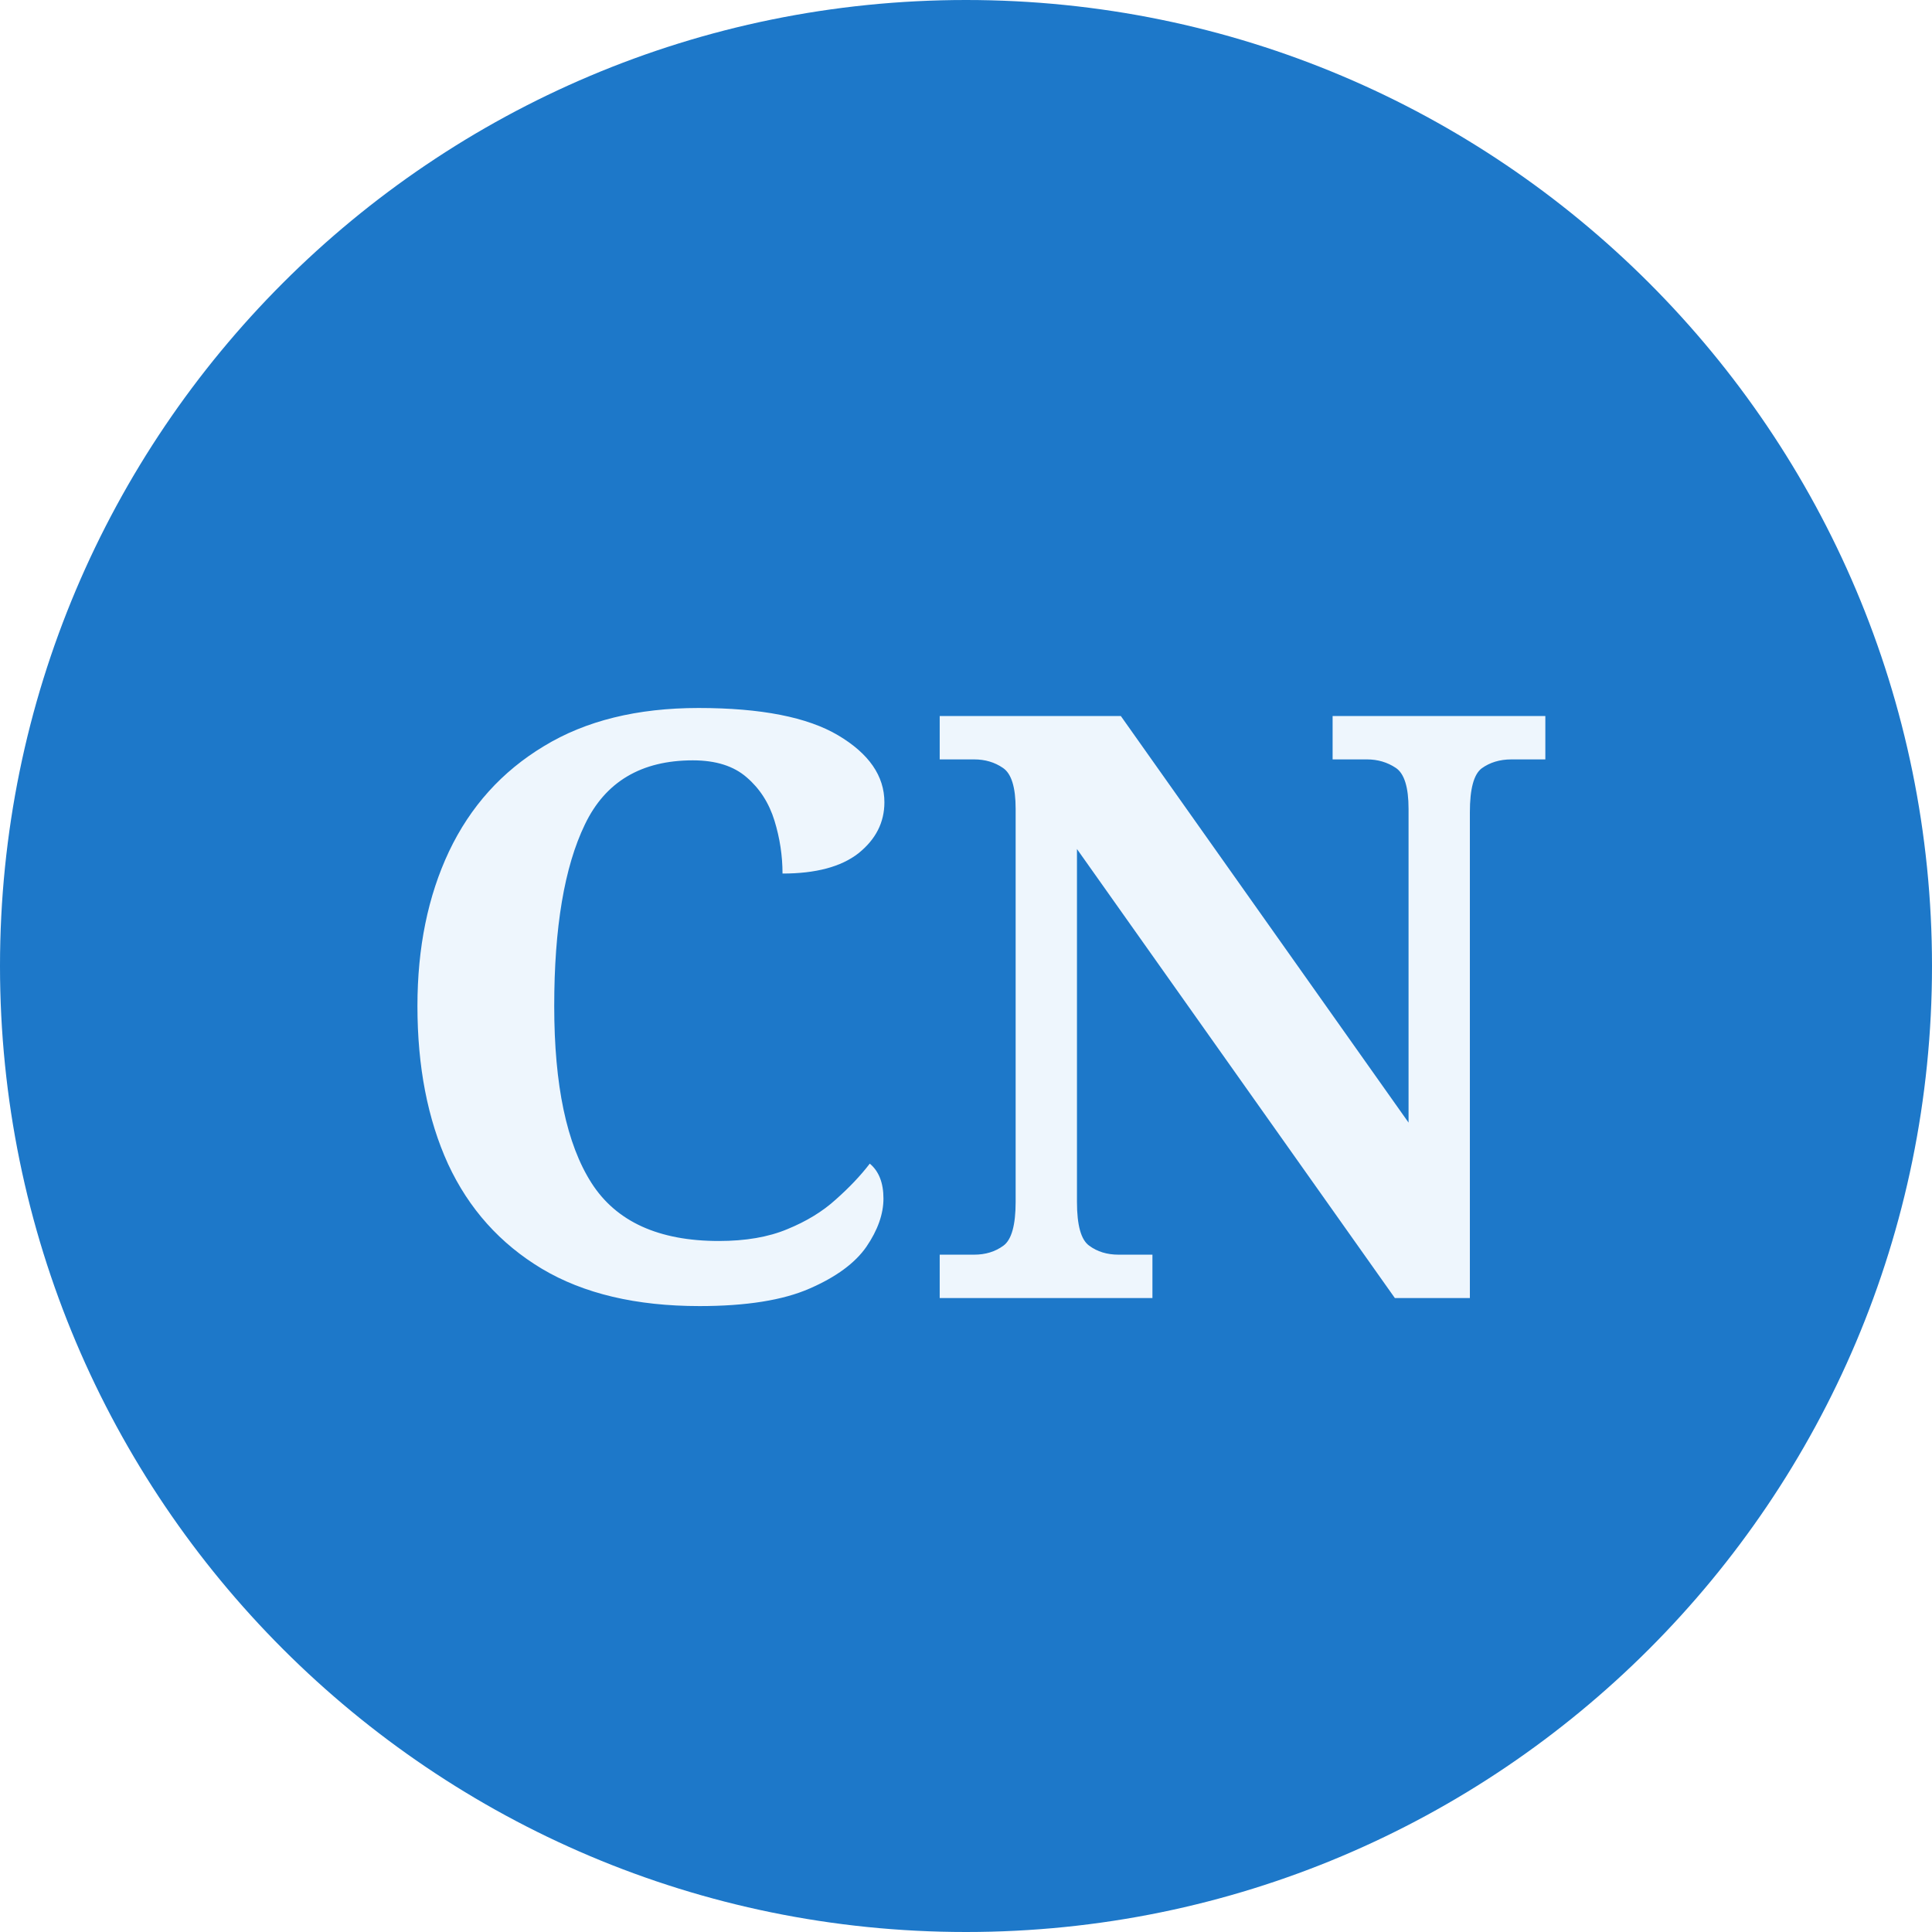
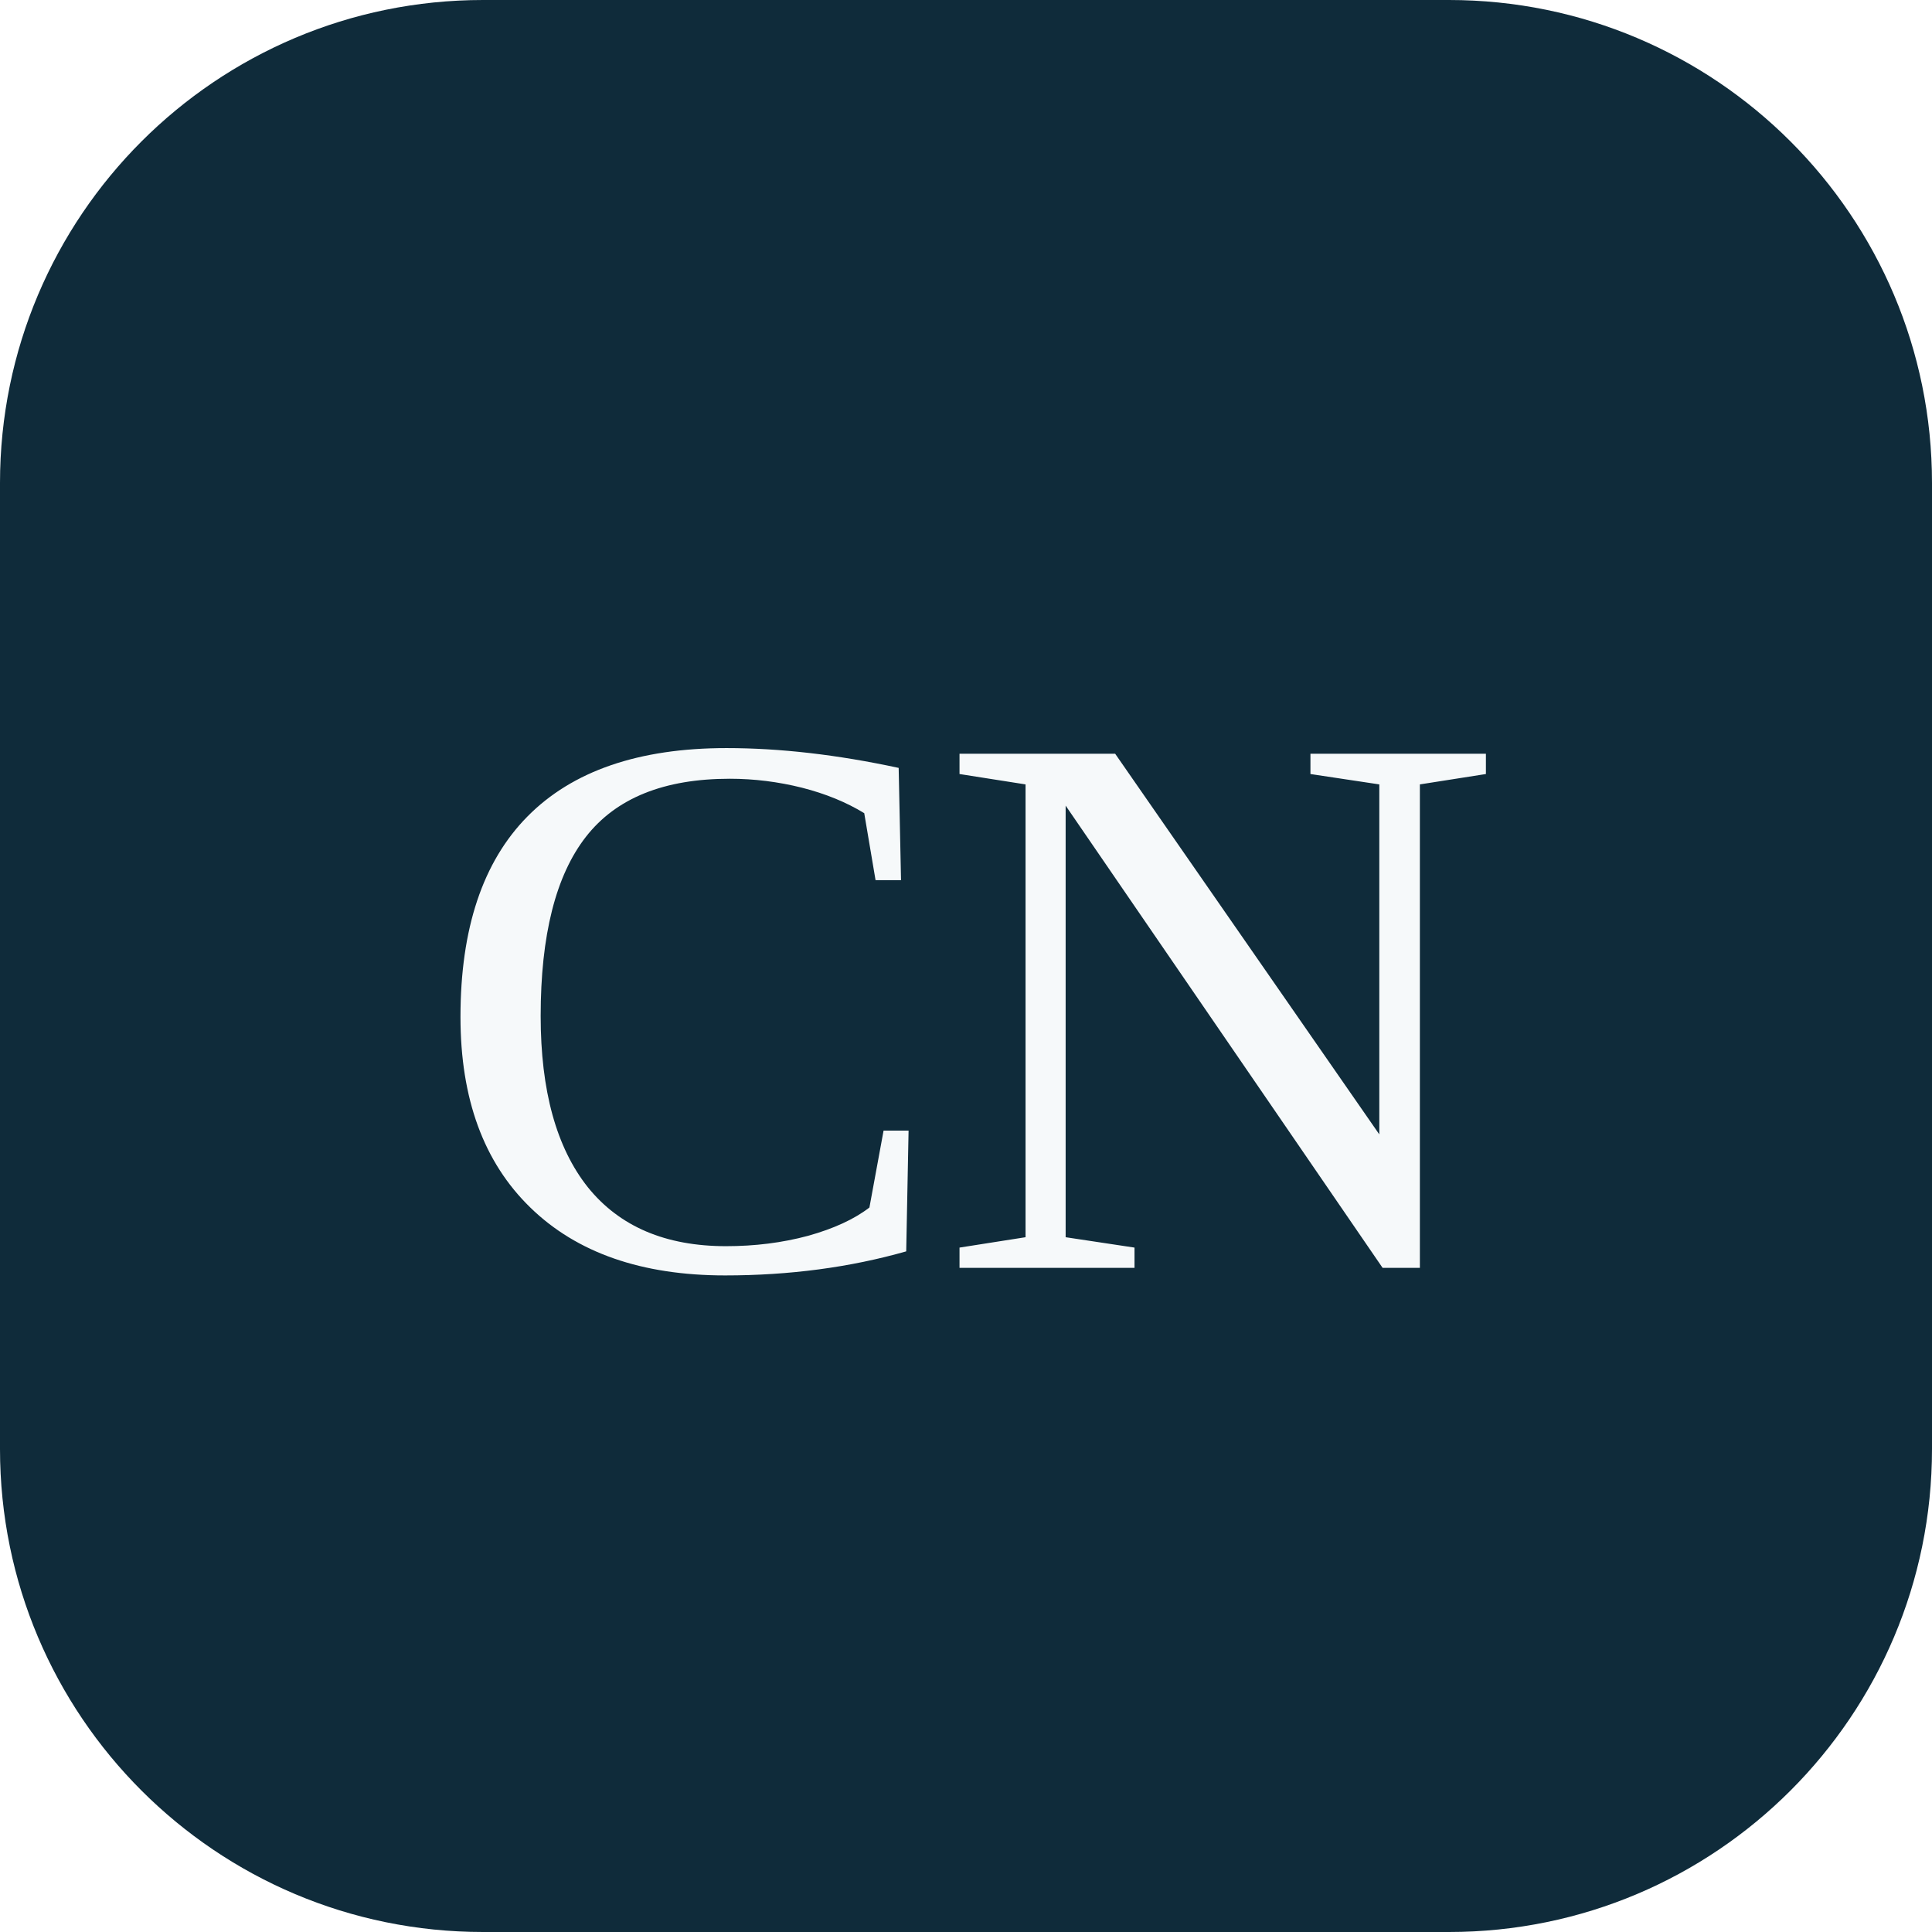
<svg xmlns="http://www.w3.org/2000/svg" viewBox="0 0 64 64">
-   <circle cx="32" cy="32" r="32" fill="#1d78c9" />
-   <text x="32" y="43" font-family="'Cormorant Garamond', Georgia, serif" font-size="27" font-weight="600" fill="#EEF6FD" text-anchor="middle">CN</text>
+   <rect width="64" height="64" rx="16" fill="#0F2B3A" />
+   <text x="32" y="42" font-family="Georgia, 'Times New Roman', serif" font-size="26" font-weight="500" fill="#F6F9FA" text-anchor="middle" letter-spacing="-0.5">CN</text>
</svg>
